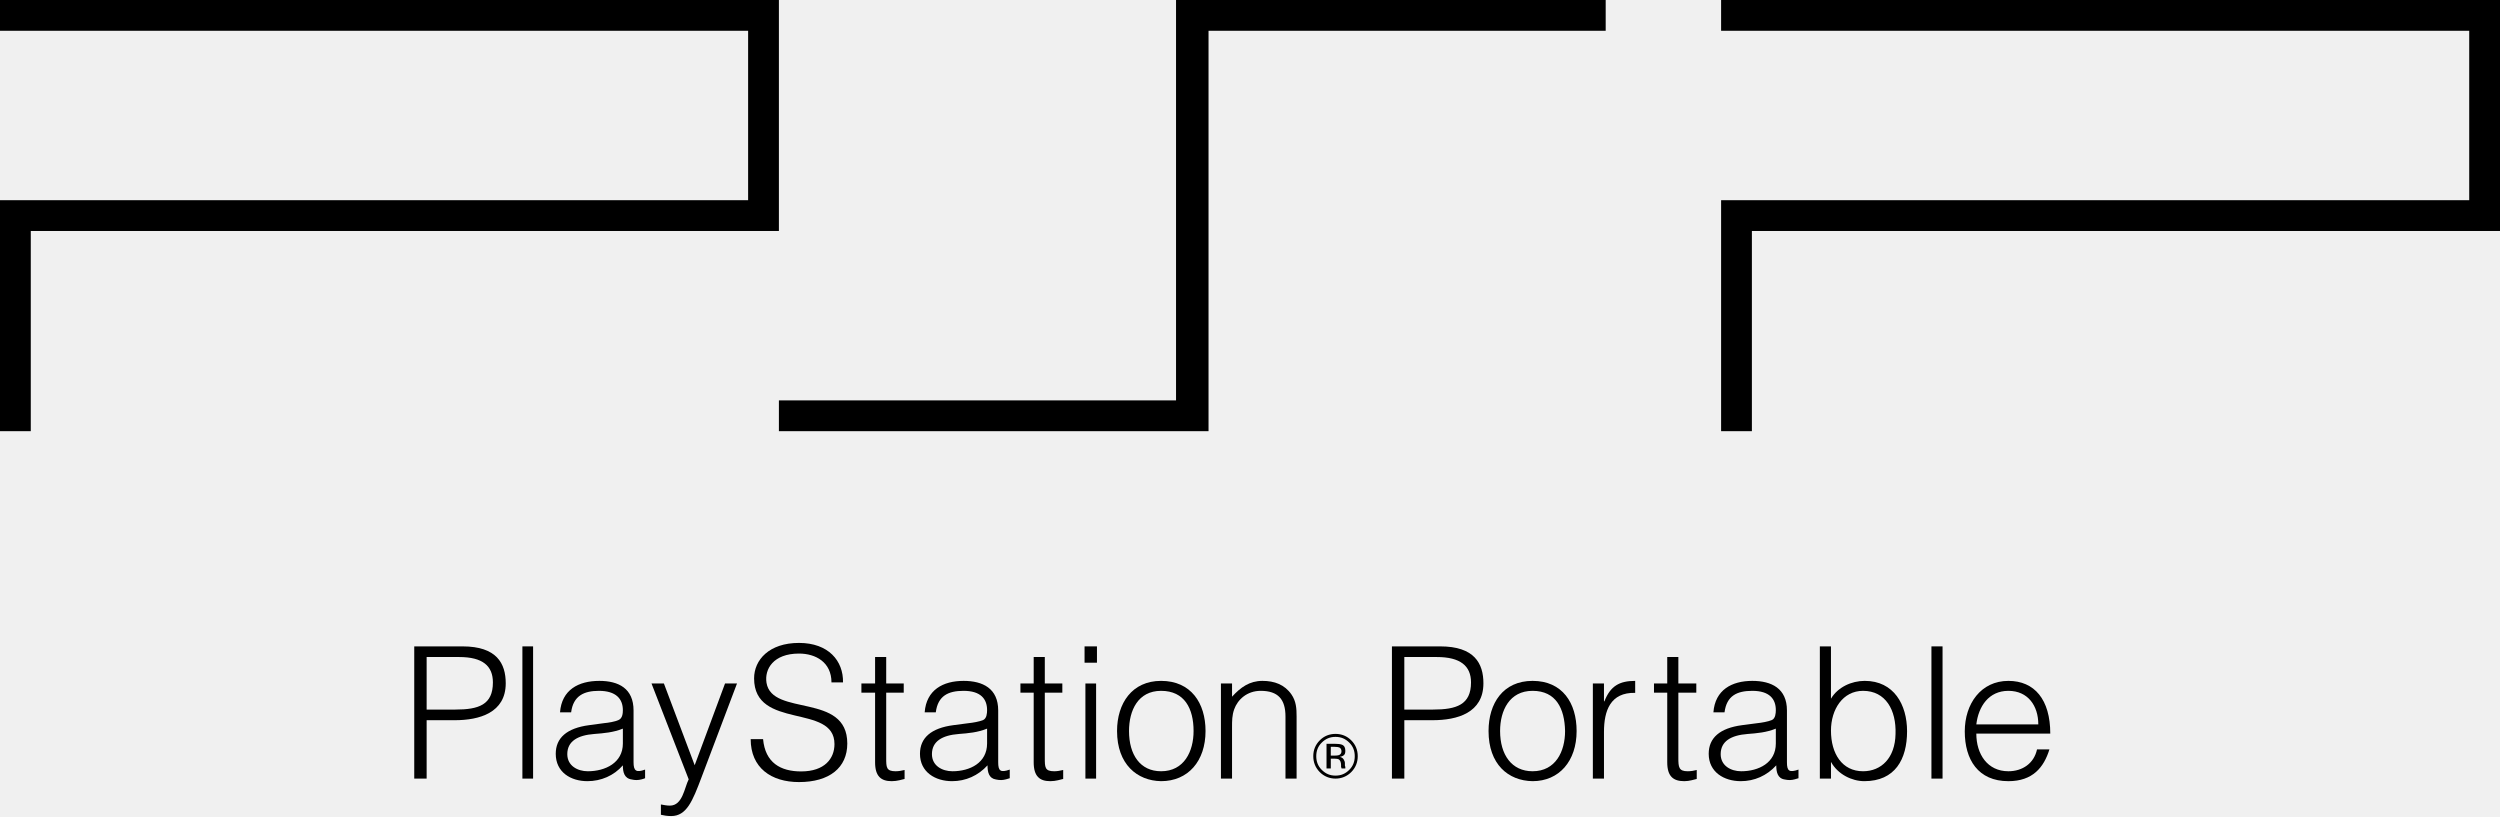
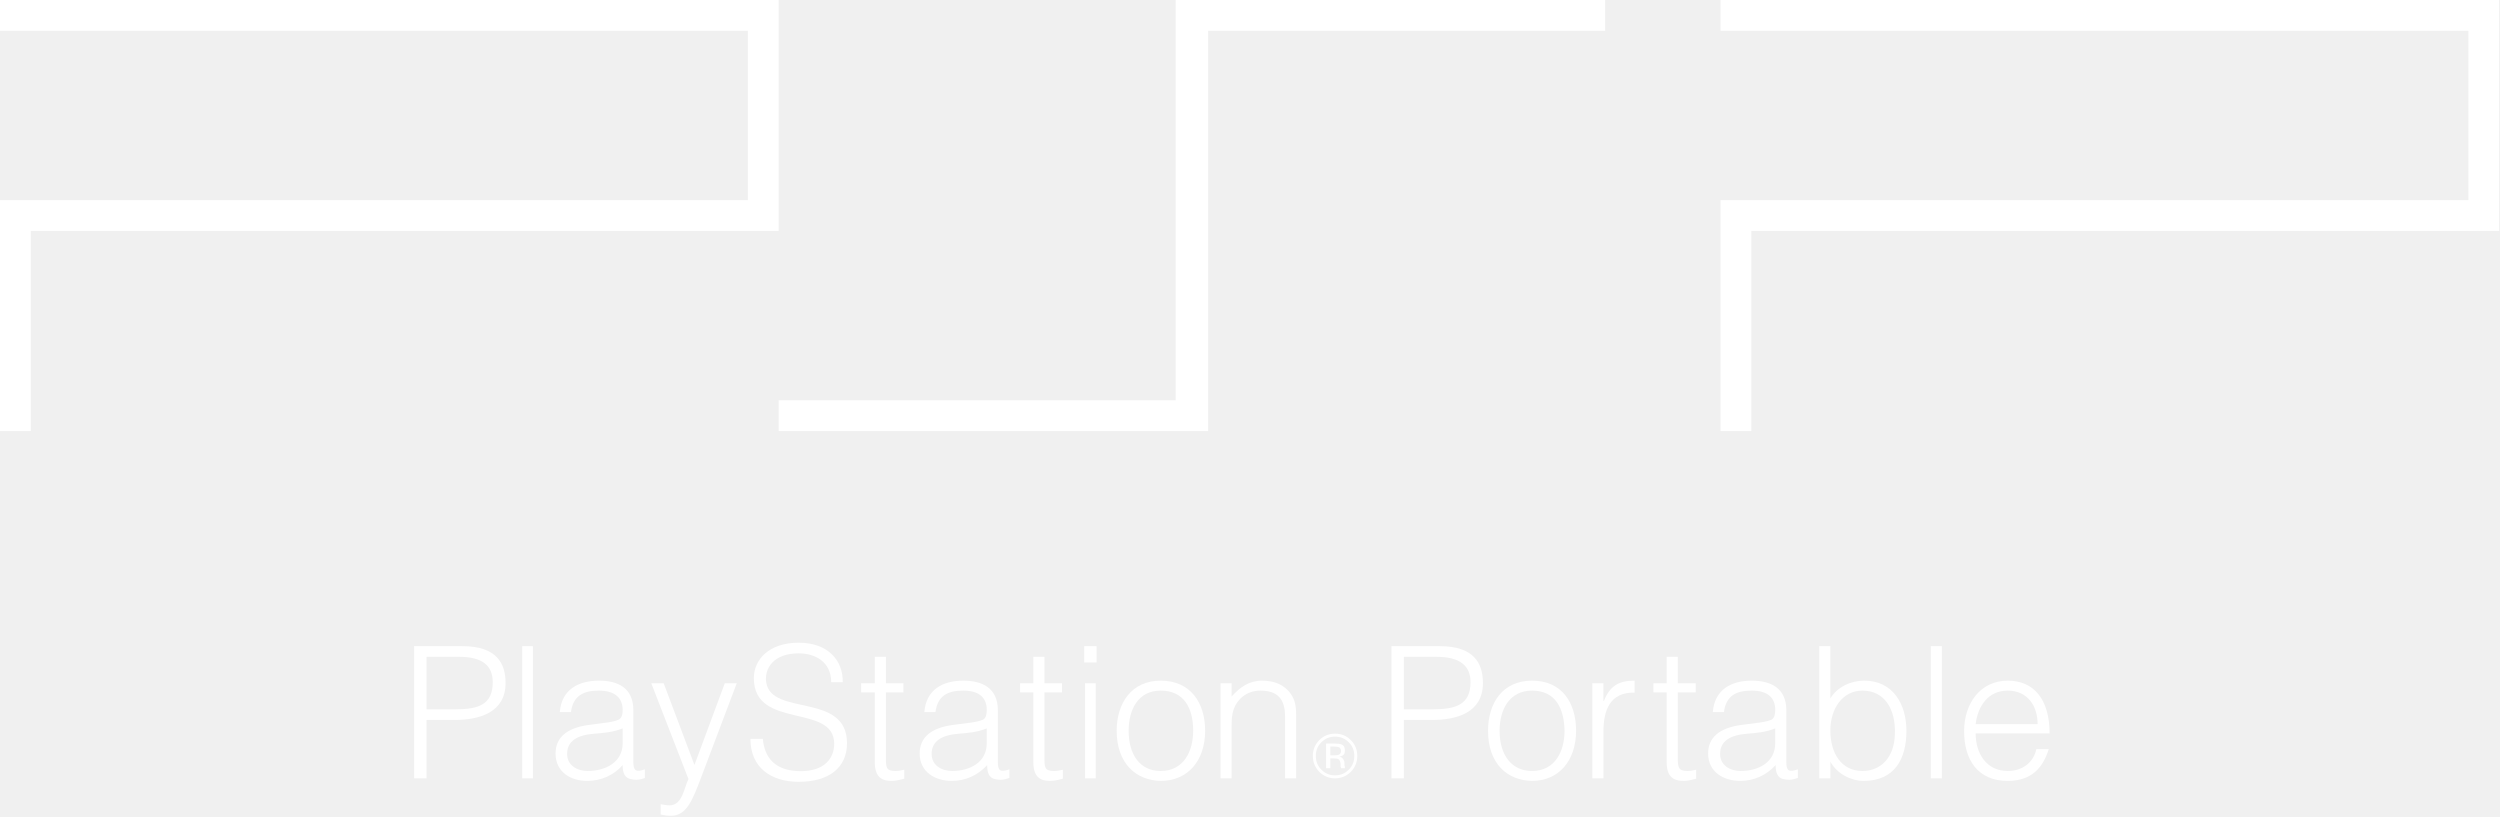
- <svg xmlns="http://www.w3.org/2000/svg" version="1.1" id="svg4237" x="0px" y="0px" width="566.929px" height="185.058px" viewBox="0 0 566.929 185.058" enable-background="new 0 0 566.929 185.058" xml:space="preserve">
-   <g id="layer1" transform="translate(2.322326,-490.7257)">
-     <path id="path6905" d="M100.923,651.636c5.332,0,8.531-1.087,8.531-6.156c0-3.752-2.327-5.759-7.658-5.759h-7.368v11.915H100.923z    M91.617,667.291v-29.984h10.955c7.755,0,9.792,3.877,9.792,8.375c0,6.699-6.011,8.366-11.537,8.366h-6.399v13.242L91.617,667.291" />
-     <path id="path6907" d="M116.143,667.291h2.424v-29.984h-2.424V667.291z" />
-     <path id="path6909" d="M138.925,655.958c-2.132,0.872-4.362,1.047-6.494,1.213c-3.782,0.289-6.107,1.666-6.107,4.575   c0,2.637,2.327,3.878,4.654,3.878c3.974,0,7.949-1.92,7.949-6.292L138.925,655.958L138.925,655.958z M134.66,654.717   c0.969-0.087,2.521-0.339,3.296-0.718c0.873-0.369,0.969-1.492,0.969-2.238c0-2.54-1.551-4.372-5.428-4.372   c-3.393,0-5.816,1.124-6.302,4.867h-2.521c0.388-5.081,4.168-7.126,8.919-7.126c4.362,0,7.756,1.716,7.756,6.708v11.741   c0,1.957,0.581,2.414,2.617,1.666v1.959c-0.291,0.126-1.163,0.416-1.938,0.416c-0.389,0-0.679-0.038-1.066-0.125   c-1.745-0.242-2.037-1.706-2.037-3.21c-2.037,2.338-4.944,3.588-8.046,3.588c-3.781,0-7.175-2.046-7.175-6.204   c0-3.616,2.521-5.826,7.562-6.495L134.66,654.717" />
-     <path id="path6911" d="M147.553,673.156c0.679,0.126,1.356,0.262,2.036,0.262c2.909,0,3.296-4.09,4.265-5.962l-8.434-21.735h2.812   l6.98,18.536l6.882-18.536h2.715l-8.047,21.279c-2.037,5.409-3.393,8.784-6.883,8.784c-0.873,0-1.648-0.125-2.327-0.29V673.156" />
-     <path id="path6913" d="M170.722,658.334c0.485,5.37,3.976,7.328,8.628,7.328c5.332,0,7.562-2.906,7.562-6.204   c0-9.287-18.226-3.121-18.226-14.899c0-4.17,3.393-8.038,10.179-8.038c6.689,0,10.082,4.072,9.985,8.959h-2.617   c0-4.587-3.587-6.544-7.368-6.544c-5.817,0-7.853,3.538-7.368,6.621c1.26,7.736,18.323,2.161,18.323,13.775   c0,5.508-4.072,8.746-10.955,8.746c-6.302,0-10.955-3.238-10.955-9.743L170.722,658.334" />
-     <path id="path6915" d="M202.812,667.37c-0.582,0.125-1.648,0.504-2.909,0.504c-2.424,0-3.781-1.086-3.781-4.294v-15.783h-3.103   v-2.074h3.103v-6.001h2.521v6.001h3.975v2.074h-3.975v14.785c0,2.133,0,3.043,2.132,3.043c0.679,0,1.356-0.126,2.037-0.29V667.37" />
-     <path id="path6917" d="M221.52,655.958c-2.132,0.872-4.264,1.047-6.398,1.213c-3.78,0.289-6.107,1.666-6.107,4.575   c0,2.637,2.327,3.878,4.655,3.878c3.974,0,7.851-1.92,7.851-6.292V655.958z M217.352,654.717c0.873-0.087,2.425-0.339,3.297-0.718   c0.776-0.369,0.872-1.492,0.872-2.238c0-2.54-1.454-4.372-5.332-4.372c-3.489,0-5.816,1.124-6.301,4.867h-2.521   c0.387-5.081,4.168-7.126,8.821-7.126c4.364,0,7.853,1.716,7.853,6.708v11.741c0,1.957,0.486,2.414,2.619,1.666v1.959   c-0.389,0.126-1.262,0.416-1.939,0.416c-0.388,0-0.775-0.038-1.164-0.125c-1.648-0.242-1.939-1.706-1.939-3.21   c-2.134,2.338-4.943,3.588-8.046,3.588c-3.781,0-7.271-2.046-7.271-6.204c0-3.616,2.521-5.826,7.562-6.495L217.352,654.717" />
-     <path id="path6919" d="M238.778,667.37c-0.581,0.125-1.649,0.504-2.908,0.504c-2.423,0-3.781-1.086-3.781-4.294v-15.783h-3.006   v-2.074h3.006v-6.001h2.521v6.001h3.975v2.074h-3.975v14.785c0,2.133,0,3.043,2.132,3.043c0.678,0,1.358-0.126,2.037-0.29V667.37" />
-     <path id="path6921" d="M246.243,667.291h-2.425v-21.569h2.425V667.291z M243.624,641.008v-3.701h2.812v3.701H243.624" />
-     <path id="path6923" d="M260.978,647.389c-5.235,0-7.271,4.449-7.271,9.112c0,5.371,2.521,9.122,7.271,9.122   c5.234,0,7.368-4.498,7.368-9.122C268.346,651.421,266.31,647.389,260.978,647.389z M250.993,656.5   c0-6.281,3.393-11.371,9.985-11.371c6.785,0,10.082,5.04,10.082,11.371c0,6.837-3.975,11.372-10.082,11.372   C255.549,667.786,250.993,664.043,250.993,656.5" />
-     <path id="path6925" d="M277.071,667.291h-2.521v-21.569h2.521v2.995c1.938-2.123,3.975-3.587,6.883-3.587   c2.714,0,5.041,0.833,6.592,3.083c1.065,1.551,1.163,3.169,1.163,4.953v14.124h-2.521v-14.076c0-3.867-1.647-5.826-5.623-5.826   c-3.103,0-5.235,1.997-6.01,4.197c-0.486,1.377-0.486,2.59-0.486,4.092v11.614" />
-     <path id="path6927" d="M301.5,660.283c-0.291-0.136-0.678-0.204-1.259-0.204h-0.777v1.997h0.875c0.386,0,0.774-0.038,0.968-0.114   c0.387-0.155,0.582-0.446,0.582-0.873C301.889,660.69,301.694,660.418,301.5,660.283z M300.434,659.4   c0.68,0,1.164,0.059,1.551,0.194c0.582,0.243,0.775,0.708,0.775,1.416c0,0.494-0.098,0.853-0.484,1.086   c-0.195,0.126-0.484,0.214-0.775,0.271c0.387,0.067,0.678,0.262,0.871,0.553c0.195,0.301,0.291,0.593,0.291,0.873v0.407   c0,0.135,0,0.281,0.098,0.418c0,0.154,0,0.251,0,0.299v0.068h-0.873c0-0.02,0-0.039,0-0.049c0-0.021,0-0.049,0-0.078l-0.096-0.173   v-0.447c0-0.658-0.195-1.086-0.486-1.289c-0.193-0.126-0.58-0.184-1.066-0.184h-0.774v2.22h-0.971v-5.584h1.94V659.4z    M297.43,659.11c-0.873,0.853-1.262,1.89-1.262,3.091c0,1.232,0.389,2.27,1.262,3.123c0.872,0.863,1.841,1.289,3.103,1.289   c1.261,0,2.229-0.426,3.102-1.289c0.873-0.854,1.262-1.89,1.262-3.123c0-1.201-0.389-2.238-1.262-3.091   c-0.872-0.854-1.841-1.281-3.102-1.281C299.271,657.828,298.302,658.255,297.43,659.11z M304.119,665.797   c-0.97,0.99-2.229,1.493-3.586,1.493c-1.359,0-2.619-0.504-3.587-1.493c-0.971-0.988-1.455-2.19-1.455-3.597   c0-1.386,0.484-2.588,1.455-3.567c0.968-0.998,2.228-1.483,3.587-1.483c1.356,0,2.616,0.484,3.586,1.483   c0.969,0.969,1.455,2.172,1.455,3.567C305.574,663.609,305.087,664.81,304.119,665.797" />
-     <path id="path6929" d="M322.634,651.636c5.332,0,8.628-1.087,8.628-6.156c0-3.752-2.423-5.759-7.755-5.759h-7.369v11.915H322.634z    M313.329,667.291v-29.984h10.956c7.755,0,9.789,3.877,9.789,8.375c0,6.699-5.914,8.366-11.535,8.366h-6.4v13.242L313.329,667.291" />
-     <path id="path6931" d="M345.222,647.389c-5.234,0-7.366,4.449-7.366,9.112c0,5.371,2.616,9.122,7.366,9.122   c5.237,0,7.369-4.498,7.369-9.122C352.494,651.421,350.555,647.389,345.222,647.389z M335.238,656.5   c0-6.281,3.296-11.371,9.984-11.371c6.787,0,9.987,5.04,9.987,11.371c0,6.837-3.976,11.372-9.987,11.372   C339.697,667.786,335.238,664.043,335.238,656.5" />
-     <path id="path6933" d="M361.413,667.291h-2.521v-21.569h2.521v4.043h0.098c1.354-3.462,3.392-4.634,6.98-4.634v2.715   c-5.624-0.126-7.076,4.033-7.076,8.861v10.584" />
-     <path id="path6935" d="M382.451,667.37c-0.582,0.125-1.648,0.504-2.813,0.504c-2.519,0-3.878-1.086-3.878-4.294v-15.783h-3.005   v-2.074h3.005v-6.001h2.521v6.001h4.071v2.074h-4.071v14.785c0,2.133,0.098,3.043,2.132,3.043c0.682,0,1.455-0.126,2.037-0.29   v2.035" />
-     <path id="path6937" d="M400.384,655.958c-2.133,0.872-4.265,1.047-6.398,1.213c-3.782,0.289-6.107,1.666-6.107,4.575   c0,2.637,2.327,3.878,4.652,3.878c3.976,0,7.854-1.92,7.854-6.292V655.958z M396.215,654.717c0.871-0.087,2.423-0.339,3.296-0.718   c0.777-0.369,0.873-1.492,0.873-2.238c0-2.54-1.455-4.372-5.332-4.372c-3.489,0-5.817,1.124-6.301,4.867h-2.521   c0.387-5.081,4.169-7.126,8.822-7.126c4.363,0,7.853,1.716,7.853,6.708v11.741c0,1.957,0.484,2.414,2.618,1.666v1.959   c-0.389,0.126-1.262,0.416-1.938,0.416c-0.389,0-0.777-0.038-1.164-0.125c-1.647-0.242-1.938-1.706-1.938-3.21   c-2.133,2.338-4.944,3.588-8.049,3.588c-3.779,0-7.271-2.046-7.271-6.204c0-3.616,2.521-5.826,7.562-6.495L396.215,654.717" />
-     <path id="path6939" d="M420.161,665.623c4.169,0,7.271-3.043,7.369-8.452c0.192-5.41-2.23-9.782-7.369-9.782   c-4.557,0-7.271,4.158-7.271,9.026C412.889,661.629,415.411,665.623,420.161,665.623z M412.889,667.291h-2.521v-29.984h2.521   v11.865c1.553-2.618,4.653-4.043,7.66-4.043c6.59,0,9.597,5.38,9.597,11.42c0,6.359-2.714,11.323-9.694,11.323   c-2.812,0-6.01-1.541-7.56-4.372l0,0v3.791" />
-     <path id="path6941" d="M435.673,667.291h2.519v-29.984h-2.519V667.291z" />
-     <path id="path6943" d="M459.908,654.999c0-4.198-2.326-7.61-6.785-7.61c-4.46,0-6.787,3.538-7.271,7.61H459.908z M445.851,657.092   c0,4.654,2.521,8.532,7.271,8.532c3.2,0,5.816-1.794,6.494-4.953h2.812c-1.26,4.07-3.78,7.203-9.306,7.203   c-6.885,0-9.89-4.915-9.89-11.282c0-6.293,3.685-11.461,9.89-11.461c5.914,0,9.501,4.218,9.501,11.962L445.851,657.092" />
-     <path id="path6945" d="M-2.322,490.726H174.31v52.38H4.657v45.399h-6.979v-52.38H167.33v-38.42H-2.322V490.726" />
-     <path id="path6947" d="M394.956,543.106v45.399h-6.98v-52.38h169.65v-38.42h-169.65v-6.979h176.631v52.38H394.956" />
-     <path id="path6949" d="M264.371,490.726v90.798H174.31v6.981h97.428v-90.8h90.063v-6.979H264.371" />
+ <svg xmlns="http://www.w3.org/2000/svg" width="100%" height="100%" viewBox="0 0 2363 772" version="1.1" xml:space="preserve" style="fill-rule:evenodd;clip-rule:evenodd;stroke-linejoin:round;stroke-miterlimit:2;">
+   <g id="Ebene-1">
+     <path id="path6905" d="M430.189,670.46c22.217,0 35.546,-4.53 35.546,-25.65c0,-15.634 -9.696,-23.996 -31.909,-23.996l-30.7,0l0,49.646l27.063,0Zm-38.775,65.229l0,-124.934l45.646,0c32.312,0 40.8,16.155 40.8,34.896c0,27.913 -25.046,34.859 -48.071,34.859l-26.663,0l0,55.175l-11.712,0.004" style="fill:#fff;fill-rule:nonzero;" />
+     <rect id="path6907" x="493.606" y="610.755" width="10.1" height="124.933" style="fill:#fff;fill-rule:nonzero;" />
+     <path id="path6909" d="M588.531,688.468c-8.884,3.633 -18.175,4.362 -27.059,5.054c-15.758,1.204 -25.446,6.942 -25.446,19.063c0,10.987 9.696,16.158 19.392,16.158c16.558,0 33.121,-8 33.121,-26.217l-0.008,-14.058Zm-17.771,-5.171c4.037,-0.362 10.504,-1.412 13.733,-2.992c3.638,-1.537 4.038,-6.216 4.038,-9.325c0,-10.583 -6.463,-18.216 -22.617,-18.216c-14.138,0 -24.233,4.683 -26.258,20.279l-10.505,0c1.617,-21.171 17.367,-29.692 37.163,-29.692c18.175,0 32.317,7.15 32.317,27.95l0,48.921c0,8.154 2.42,10.058 10.904,6.942l0,8.162c-1.213,0.525 -4.846,1.734 -8.075,1.734c-1.621,0 -2.829,-0.159 -4.442,-0.521c-7.271,-1.009 -8.487,-7.109 -8.487,-13.375c-8.488,9.741 -20.6,14.95 -33.525,14.95c-15.755,0 -29.896,-8.525 -29.896,-25.85c0,-15.067 10.504,-24.275 31.508,-27.063l14.142,-1.904" style="fill:#fff;fill-rule:nonzero;" />
+     <path id="path6911" d="M624.481,760.126c2.829,0.525 5.65,1.092 8.483,1.092c12.121,0 13.733,-17.042 17.771,-24.842l-35.142,-90.562l11.717,0l29.083,77.233l28.675,-77.233l11.313,0l-33.53,88.662c-8.487,22.538 -14.137,36.6 -28.679,36.6c-3.637,0 -6.866,-0.521 -9.696,-1.208l0,-9.742" style="fill:#fff;fill-rule:nonzero;" />
+     <path id="path6913" d="M721.018,698.368c2.021,22.375 16.567,30.533 35.95,30.533c22.217,0 31.508,-12.108 31.508,-25.85c0,-38.696 -75.941,-13.004 -75.941,-62.079c0,-17.375 14.137,-33.492 42.412,-33.492c27.871,0 42.009,16.967 41.604,37.33l-10.904,0c0,-19.113 -14.946,-27.267 -30.7,-27.267c-24.237,0 -32.721,14.742 -30.7,27.587c5.25,32.234 76.346,9.005 76.346,57.396c0,22.95 -16.967,36.442 -45.646,36.442c-26.258,0 -45.646,-13.492 -45.646,-40.596l11.717,-0.004" style="fill:#fff;fill-rule:nonzero;" />
+     <path id="path6915" d="M854.726,736.018c-2.425,0.521 -6.866,2.1 -12.12,2.1c-10.1,0 -15.755,-4.525 -15.755,-17.892l0,-65.762l-12.929,0l0,-8.642l12.929,0l0,-25.004l10.505,0l0,25.004l16.562,0l0,8.642l-16.562,0l0,61.604c0,8.887 0,12.679 8.883,12.679c2.829,0 5.65,-0.525 8.487,-1.208l0,8.479" style="fill:#fff;fill-rule:nonzero;" />
+     <path id="path6917" d="M932.676,688.468c-8.883,3.633 -17.766,4.362 -26.658,5.054c-15.75,1.204 -25.446,6.942 -25.446,19.063c0,10.987 9.696,16.158 19.396,16.158c16.558,0 32.713,-8 32.713,-26.217l0,-14.058l-0.005,0Zm-17.366,-5.171c3.637,-0.362 10.104,-1.412 13.737,-2.992c3.234,-1.537 3.634,-6.216 3.634,-9.325c0,-10.583 -6.059,-18.216 -22.217,-18.216c-14.538,0 -24.233,4.683 -26.254,20.279l-10.504,0c1.612,-21.171 17.366,-29.692 36.754,-29.692c18.183,0 32.721,7.15 32.721,27.95l0,48.921c0,8.154 2.025,10.058 10.912,6.942l0,8.162c-1.621,0.525 -5.258,1.734 -8.079,1.734c-1.617,0 -3.229,-0.159 -4.85,-0.521c-6.867,-1.009 -8.079,-7.109 -8.079,-13.375c-8.892,9.741 -20.596,14.95 -33.525,14.95c-15.754,0 -30.296,-8.525 -30.296,-25.85c0,-15.067 10.504,-24.275 31.508,-27.063l14.538,-1.904" style="fill:#fff;fill-rule:nonzero;" />
+     <path id="path6919" d="M1004.59,736.018c-2.421,0.521 -6.871,2.1 -12.117,2.1c-10.096,0 -15.754,-4.525 -15.754,-17.892l0,-65.762l-12.525,0l0,-8.642l12.525,0l0,-25.004l10.504,0l0,25.004l16.563,0l0,8.642l-16.563,0l0,61.604c0,8.887 0,12.679 8.883,12.679c2.825,0 5.659,-0.525 8.488,-1.208l0,8.479" style="fill:#fff;fill-rule:nonzero;" />
+     <path id="path6921" d="M1035.69,735.689l-10.104,0l0,-89.871l10.104,0l0,89.871Zm-10.913,-109.513l0,-15.421l11.717,0l0,15.421l-11.717,0" style="fill:#fff;fill-rule:nonzero;" />
+     <path id="path6923" d="M1097.09,652.764c-21.813,0 -30.296,18.537 -30.296,37.966c0,22.38 10.504,38.009 30.296,38.009c21.808,0 30.7,-18.742 30.7,-38.009c0,-21.166 -8.484,-37.966 -30.7,-37.966Zm-41.604,37.962c0,-26.171 14.137,-47.379 41.604,-47.379c28.271,0 42.008,21 42.008,47.379c0,28.488 -16.562,47.384 -42.008,47.384c-22.621,-0.359 -41.604,-15.955 -41.604,-47.384" style="fill:#fff;fill-rule:nonzero;" />
+     <path id="path6925" d="M1164.14,735.689l-10.504,0l0,-89.871l10.504,0l0,12.479c8.075,-8.846 16.562,-14.946 28.679,-14.946c11.308,0 21.004,3.471 27.467,12.846c4.437,6.463 4.846,13.204 4.846,20.638l0,58.85l-10.505,0l0,-58.65c0,-16.113 -6.862,-24.275 -23.429,-24.275c-12.929,0 -21.812,8.32 -25.041,17.487c-2.025,5.738 -2.025,10.792 -2.025,17.05l0,48.392" style="fill:#fff;fill-rule:nonzero;" />
+     <path id="path6927" d="M1265.93,706.489c-1.212,-0.567 -2.825,-0.85 -5.245,-0.85l-3.238,0l0,8.321l3.646,0c1.608,0 3.225,-0.159 4.033,-0.475c1.613,-0.646 2.425,-1.859 2.425,-3.638c0,-1.662 -0.812,-2.796 -1.621,-3.358Zm-4.441,-3.679c2.833,0 4.85,0.245 6.462,0.808c2.425,1.012 3.229,2.95 3.229,5.9c0,2.058 -0.408,3.554 -2.016,4.525c-0.813,0.525 -2.017,0.892 -3.229,1.129c1.612,0.279 2.825,1.092 3.629,2.304c0.812,1.254 1.212,2.471 1.212,3.638l0,1.696c0,0.562 0,1.17 0.409,1.741l0,1.529l-3.638,0l0,-0.529l-0.4,-0.721l0,-1.862c0,-2.742 -0.812,-4.525 -2.025,-5.371c-0.804,-0.525 -2.417,-0.767 -4.442,-0.767l-3.225,0l0,9.25l-4.045,0l0,-23.266l8.083,0l0,-0.004l-0.004,0Zm-12.517,-1.209c-3.637,3.554 -5.258,7.875 -5.258,12.879c0,5.134 1.621,9.459 5.258,13.013c3.633,3.596 7.671,5.371 12.929,5.371c5.254,0 9.288,-1.775 12.925,-5.371c3.638,-3.558 5.259,-7.875 5.259,-13.013c0,-5.004 -1.621,-9.325 -5.259,-12.879c-3.633,-3.558 -7.671,-5.337 -12.925,-5.337c-5.258,-0.004 -9.296,1.775 -12.929,5.337Zm27.871,27.863c-4.042,4.125 -9.288,6.221 -14.942,6.221c-5.662,0 -10.912,-2.1 -14.946,-6.221c-4.045,-4.117 -6.062,-9.125 -6.062,-14.988c0,-5.775 2.017,-10.783 6.062,-14.862c4.034,-4.159 9.284,-6.179 14.946,-6.179c5.65,0 10.9,2.016 14.942,6.179c4.037,4.037 6.062,9.05 6.062,14.862c0,5.871 -2.029,10.875 -6.062,14.988" style="fill:#fff;fill-rule:nonzero;" />
+     <path id="path6929" d="M1353.99,670.46c22.216,0 35.95,-4.53 35.95,-25.65c0,-15.634 -10.096,-23.996 -32.313,-23.996l-30.704,0l0,49.646l27.067,0Zm-38.771,65.229l0,-124.934l45.65,0c32.312,0 40.787,16.155 40.787,34.896c0,27.913 -24.641,34.859 -48.062,34.859l-26.667,0l0,55.175l-11.708,0.004" style="fill:#fff;fill-rule:nonzero;" />
+     <path id="path6931" d="M1448.1,652.764c-21.808,0 -30.691,18.537 -30.691,37.966c0,22.38 10.9,38.009 30.691,38.009c21.821,0 30.705,-18.742 30.705,-38.009c-0.405,-21.166 -8.484,-37.966 -30.705,-37.966Zm-41.6,37.962c0,-26.171 13.734,-47.379 41.6,-47.379c28.28,0 41.613,21 41.613,47.379c0,28.488 -16.567,47.384 -41.613,47.384c-23.02,-0.359 -41.6,-15.955 -41.6,-47.384" style="fill:#fff;fill-rule:nonzero;" />
+     <path id="path6933" d="M1515.56,735.689l-10.504,0l0,-89.871l10.504,0l0,16.846l0.408,0c5.642,-14.425 14.134,-19.309 29.084,-19.309l0,11.313c-23.434,-0.525 -29.484,16.804 -29.484,36.921l0,44.1" style="fill:#fff;fill-rule:nonzero;" />
+     <path id="path6935" d="M1603.22,736.018c-2.425,0.521 -6.866,2.1 -11.721,2.1c-10.495,0 -16.158,-4.525 -16.158,-17.892l0,-65.762l-12.521,0l0,-8.642l12.521,0l0,-25.004l10.504,0l0,25.004l16.963,0l0,8.642l-16.963,0l0,61.604c0,8.887 0.409,12.679 8.884,12.679c2.841,0 6.062,-0.525 8.487,-1.208l0,8.479" style="fill:#fff;fill-rule:nonzero;" />
+     <path id="path6937" d="M1677.94,688.468c-8.887,3.633 -17.771,4.362 -26.658,5.054c-15.759,1.204 -25.446,6.942 -25.446,19.063c0,10.987 9.696,16.158 19.383,16.158c16.567,0 32.725,-8 32.725,-26.217l0,-14.058l-0.004,0Zm-17.371,-5.171c3.629,-0.362 10.096,-1.412 13.734,-2.992c3.237,-1.537 3.637,-6.216 3.637,-9.325c0,-10.583 -6.062,-18.216 -22.217,-18.216c-14.537,0 -24.237,4.683 -26.254,20.279l-10.504,0c1.613,-21.171 17.371,-29.692 36.758,-29.692c18.18,0 32.721,7.15 32.721,27.95l0,48.921c0,8.154 2.017,10.058 10.909,6.942l0,8.162c-1.621,0.525 -5.259,1.734 -8.075,1.734c-1.621,0 -3.238,-0.159 -4.85,-0.521c-6.863,-1.009 -8.075,-7.109 -8.075,-13.375c-8.888,9.741 -20.6,14.95 -33.538,14.95c-15.746,0 -30.296,-8.525 -30.296,-25.85c0,-15.067 10.504,-24.275 31.509,-27.063l14.541,-1.904" style="fill:#fff;fill-rule:nonzero;" />
+     <path id="path6939" d="M1760.35,728.739c17.371,0 30.296,-12.679 30.704,-35.217c0.8,-22.542 -9.291,-40.758 -30.704,-40.758c-18.987,0 -30.296,17.325 -30.296,37.608c-0.004,21.725 10.505,38.367 30.296,38.367Zm-30.3,6.95l-10.504,0l0,-124.934l10.504,0l0,49.438c6.471,-10.908 19.388,-16.846 31.917,-16.846c27.458,0 39.987,22.417 39.987,47.583c0,26.496 -11.308,47.18 -40.391,47.18c-11.717,0 -25.042,-6.421 -31.5,-18.217l0,15.796" style="fill:#fff;fill-rule:nonzero;" />
+     <rect id="path6941" x="1824.98" y="610.755" width="10.496" height="124.933" style="fill:#fff;fill-rule:nonzero;" />
+     <path id="path6943" d="M1925.96,684.472c0,-17.492 -9.692,-31.708 -28.271,-31.708c-18.583,0 -28.279,14.741 -30.296,31.708l58.567,0Zm-58.571,8.721c0,19.392 10.504,35.55 30.296,35.55c13.333,0 24.233,-7.475 27.058,-20.638l11.717,0c-5.25,16.959 -15.75,30.013 -38.775,30.013c-28.688,0 -41.209,-20.479 -41.209,-47.008c0,-26.221 15.355,-47.755 41.209,-47.755c24.641,0 39.587,17.575 39.587,49.842l-69.883,-0.004" style="fill:#fff;fill-rule:nonzero;" />
+     <path id="path6945" d="M0.001,0.001l735.967,0l0,218.25l-706.887,0l0,189.163l-29.08,0l0,-218.25l706.884,0l0,-160.084l-706.884,0l0,-29.079" style="fill:#fff;fill-rule:nonzero;" />
+     <path id="path6947" d="M1655.33,218.251l0,189.163l-29.083,0l0,-218.25l706.875,0l0,-160.084l-706.875,0l0,-29.079l735.963,0l0,218.25l-706.88,0" style="fill:#fff;fill-rule:nonzero;" />
+     <path id="path6949" d="M1111.22,0.001l0,378.325l-375.254,0l0,29.088l405.95,0l0,-378.334l375.263,0l0,-29.079l-405.959,0" style="fill:#fff;fill-rule:nonzero;" />
  </g>
</svg>
